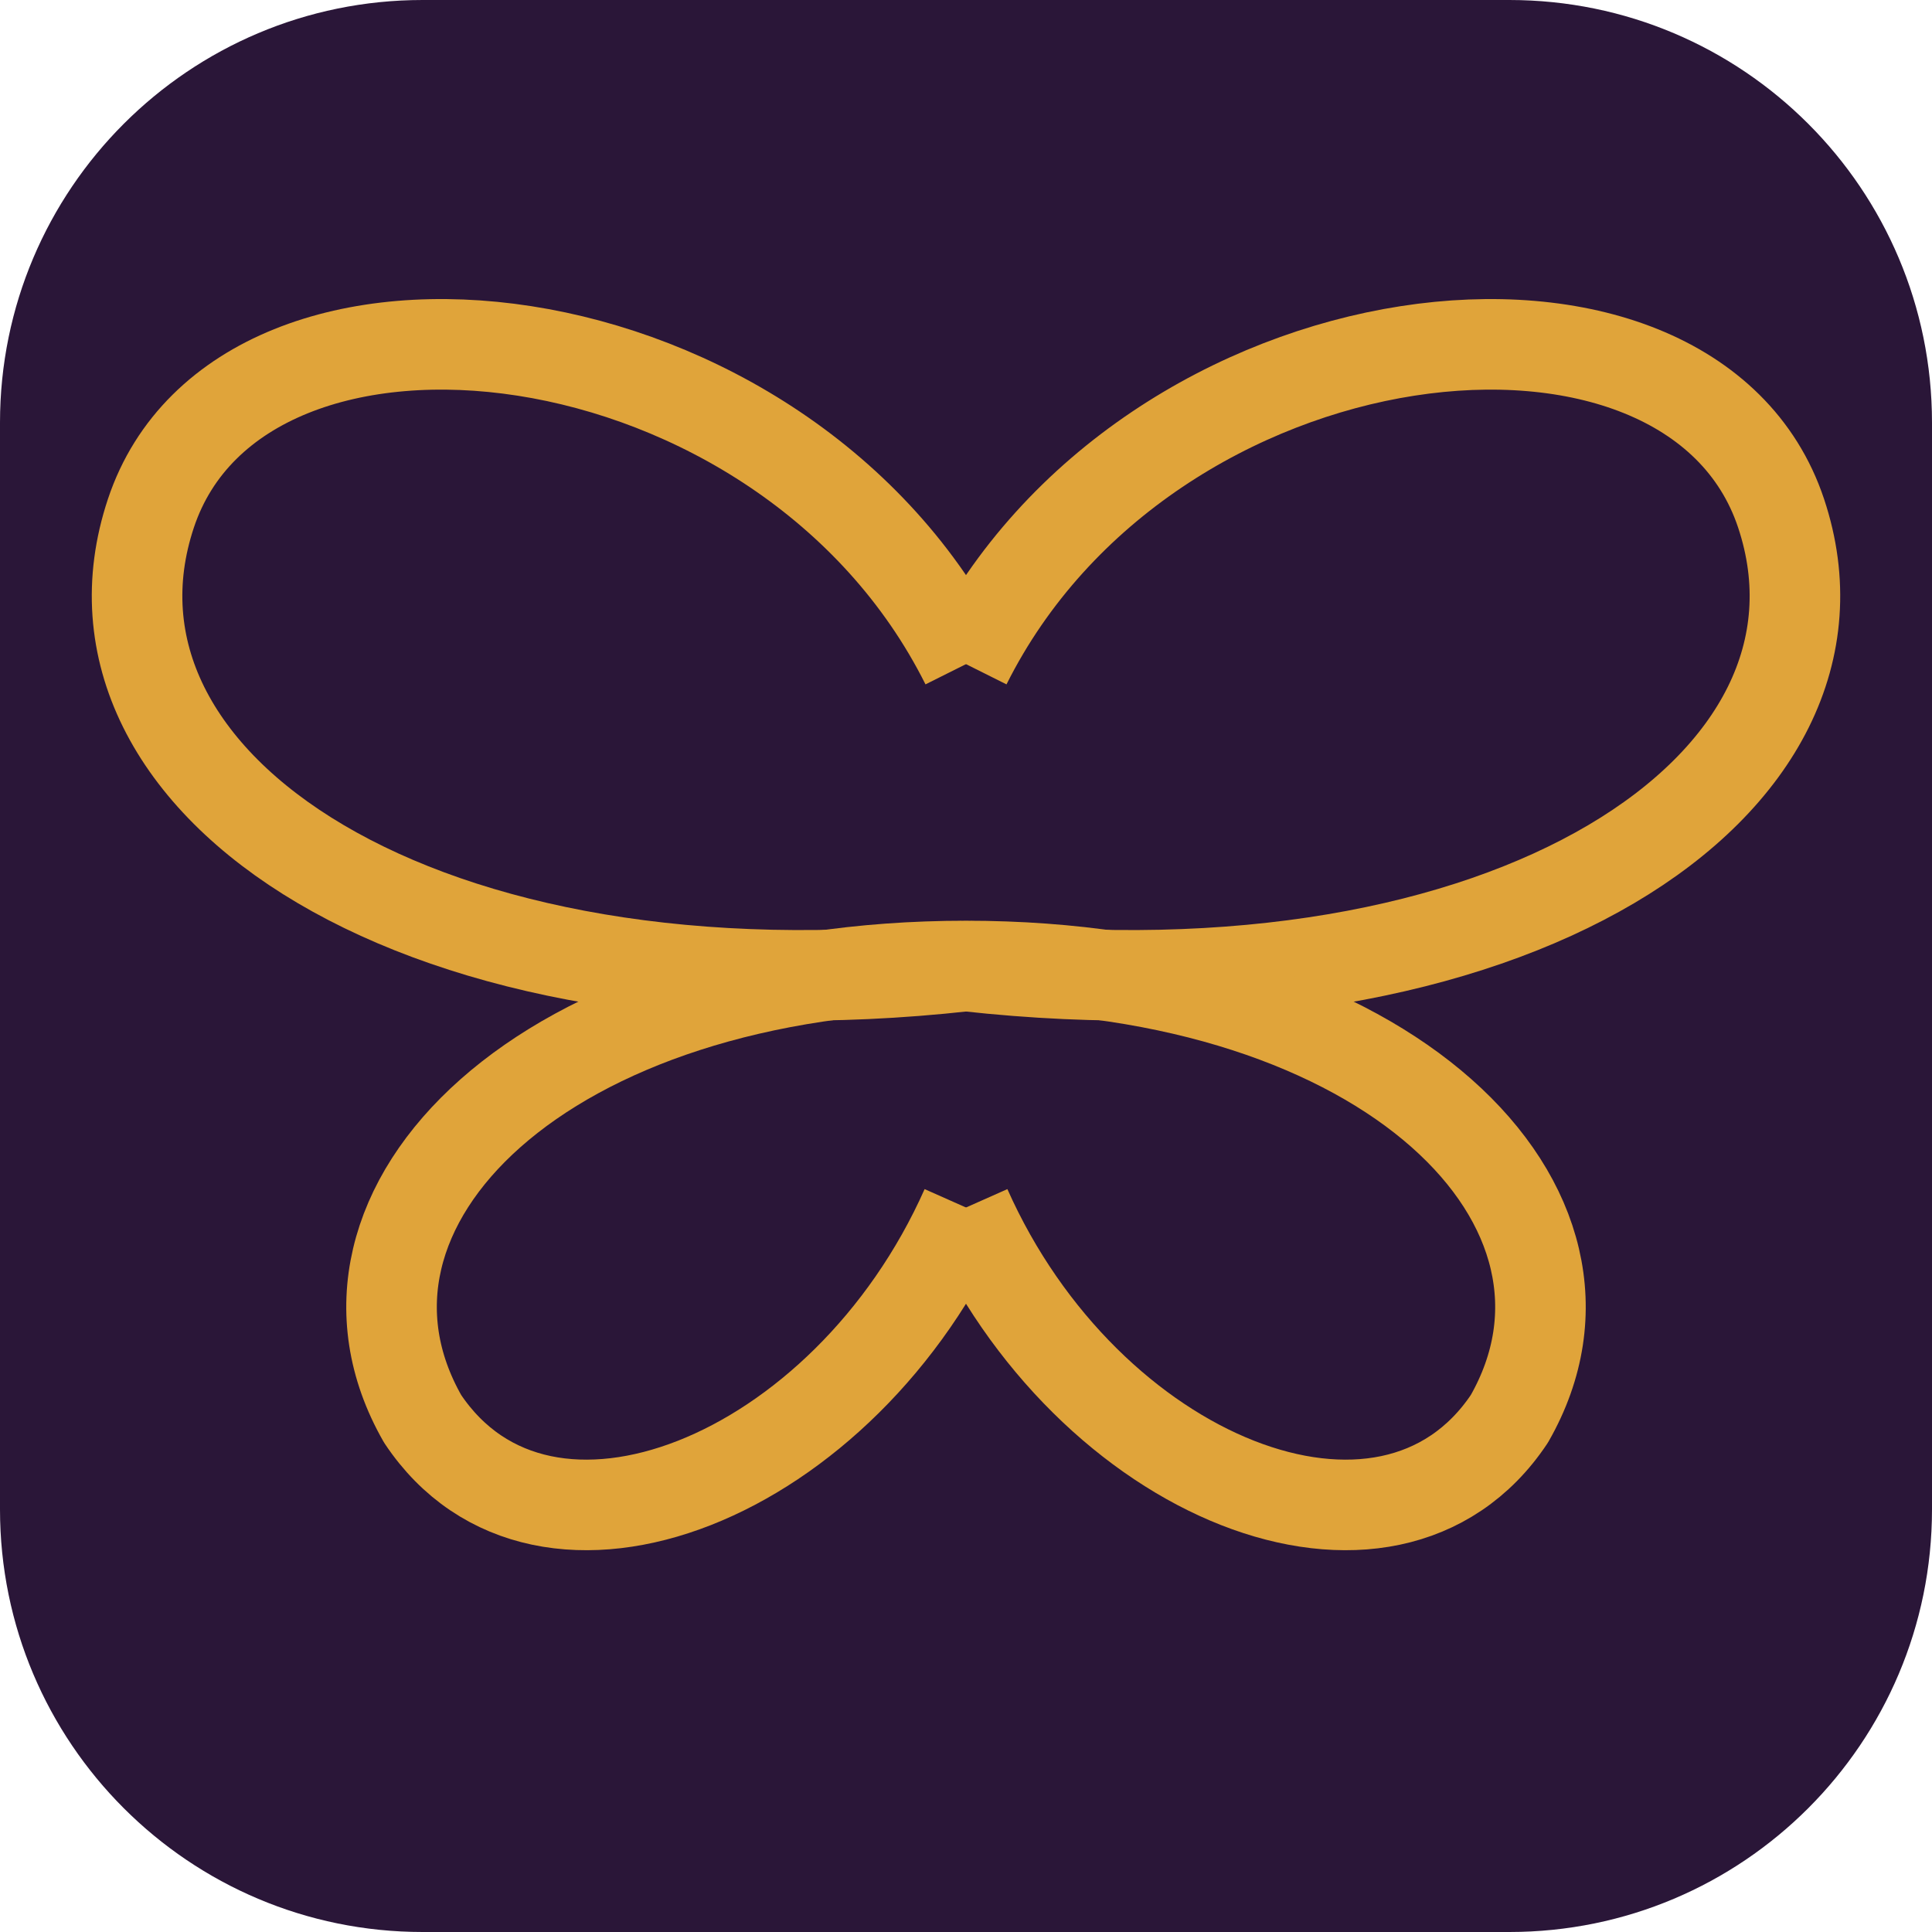
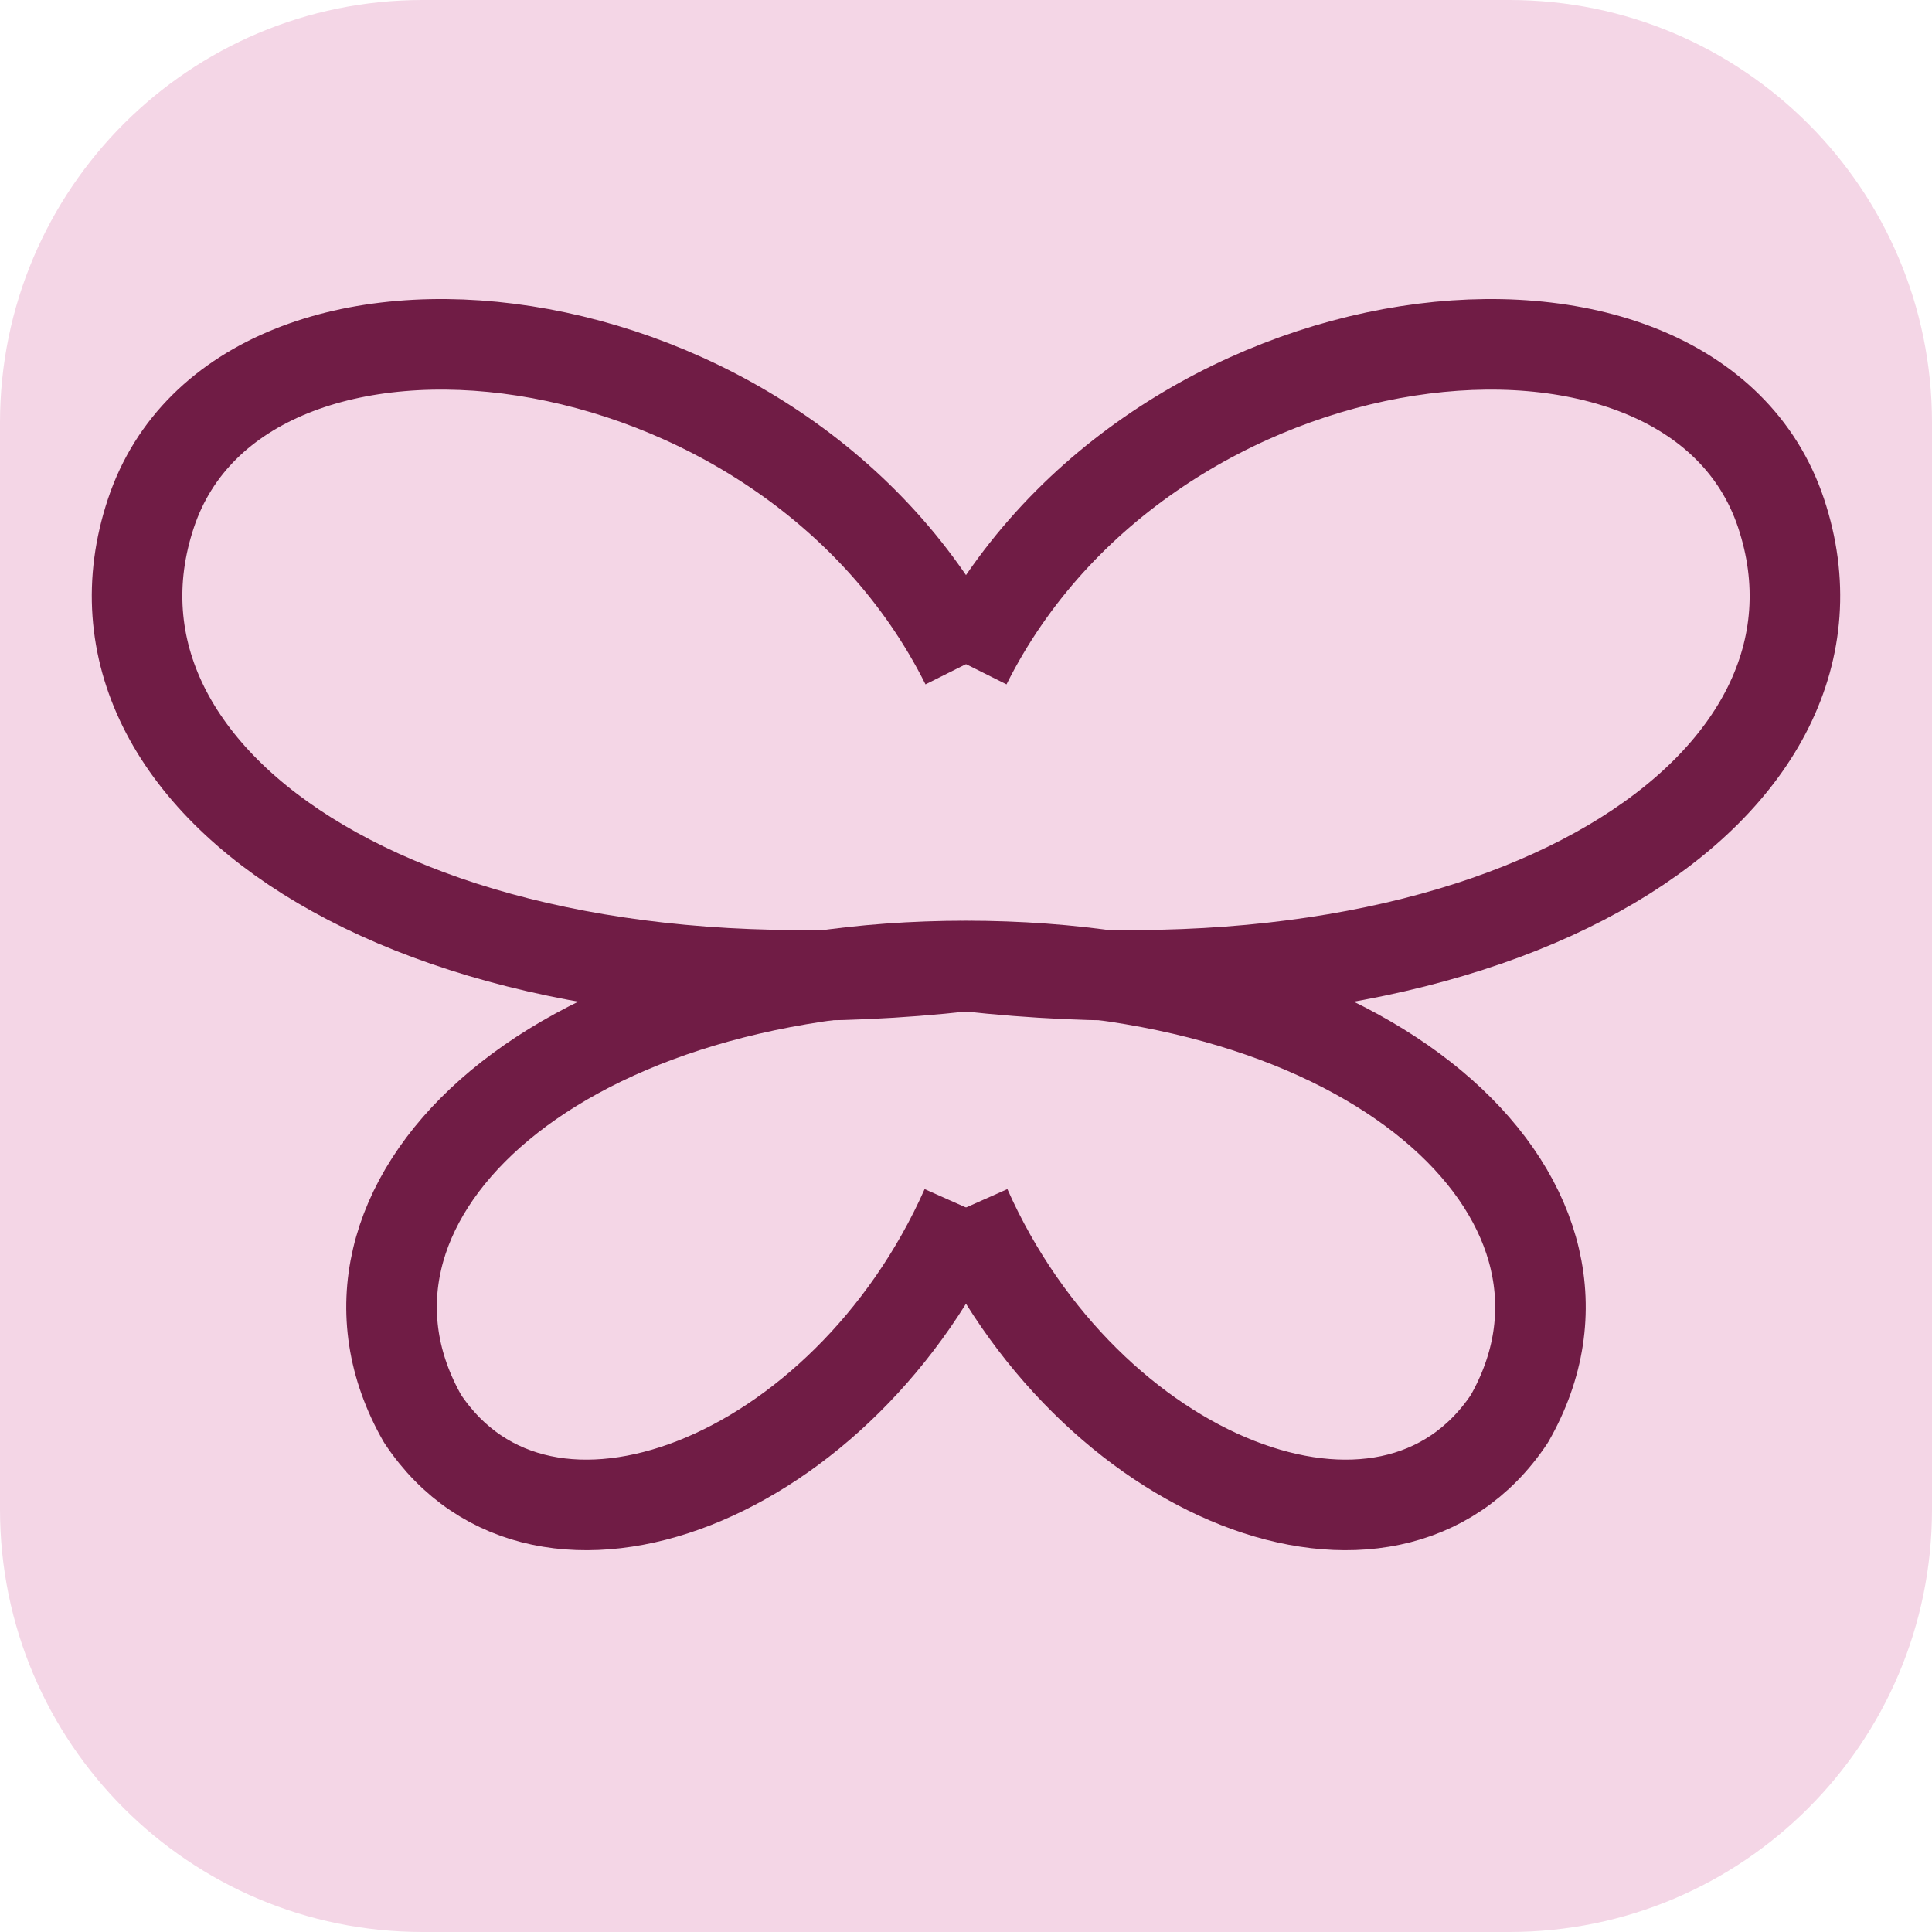
<svg xmlns="http://www.w3.org/2000/svg" viewBox="0 0 64 64">
-   <rect width="64" height="64" rx="14" fill="#2a1638" />
-   <g transform="translate(0 8)" fill="none" stroke="#e0a43a" stroke-width="3" stroke-linejoin="round">
+   <rect width="64" height="64" rx="14" fill="#f4d6e6" />
+   <g transform="translate(0 8)" fill="none" stroke="#701c45" stroke-width="3" stroke-linejoin="round">
    <path d="M32 14C26 2 8 0 5 9c-3 9 9 17 27 15" />
    <path d="M32 14C38 2 56 0 59 9c3 9-9 17-27 15" />
    <path d="M32 24c-14 0-22 8-18 15 4 6 14 2 18-7" />
    <path d="M32 24c14 0 22 8 18 15-4 6-14 2-18-7" />
  </g>
</svg>
